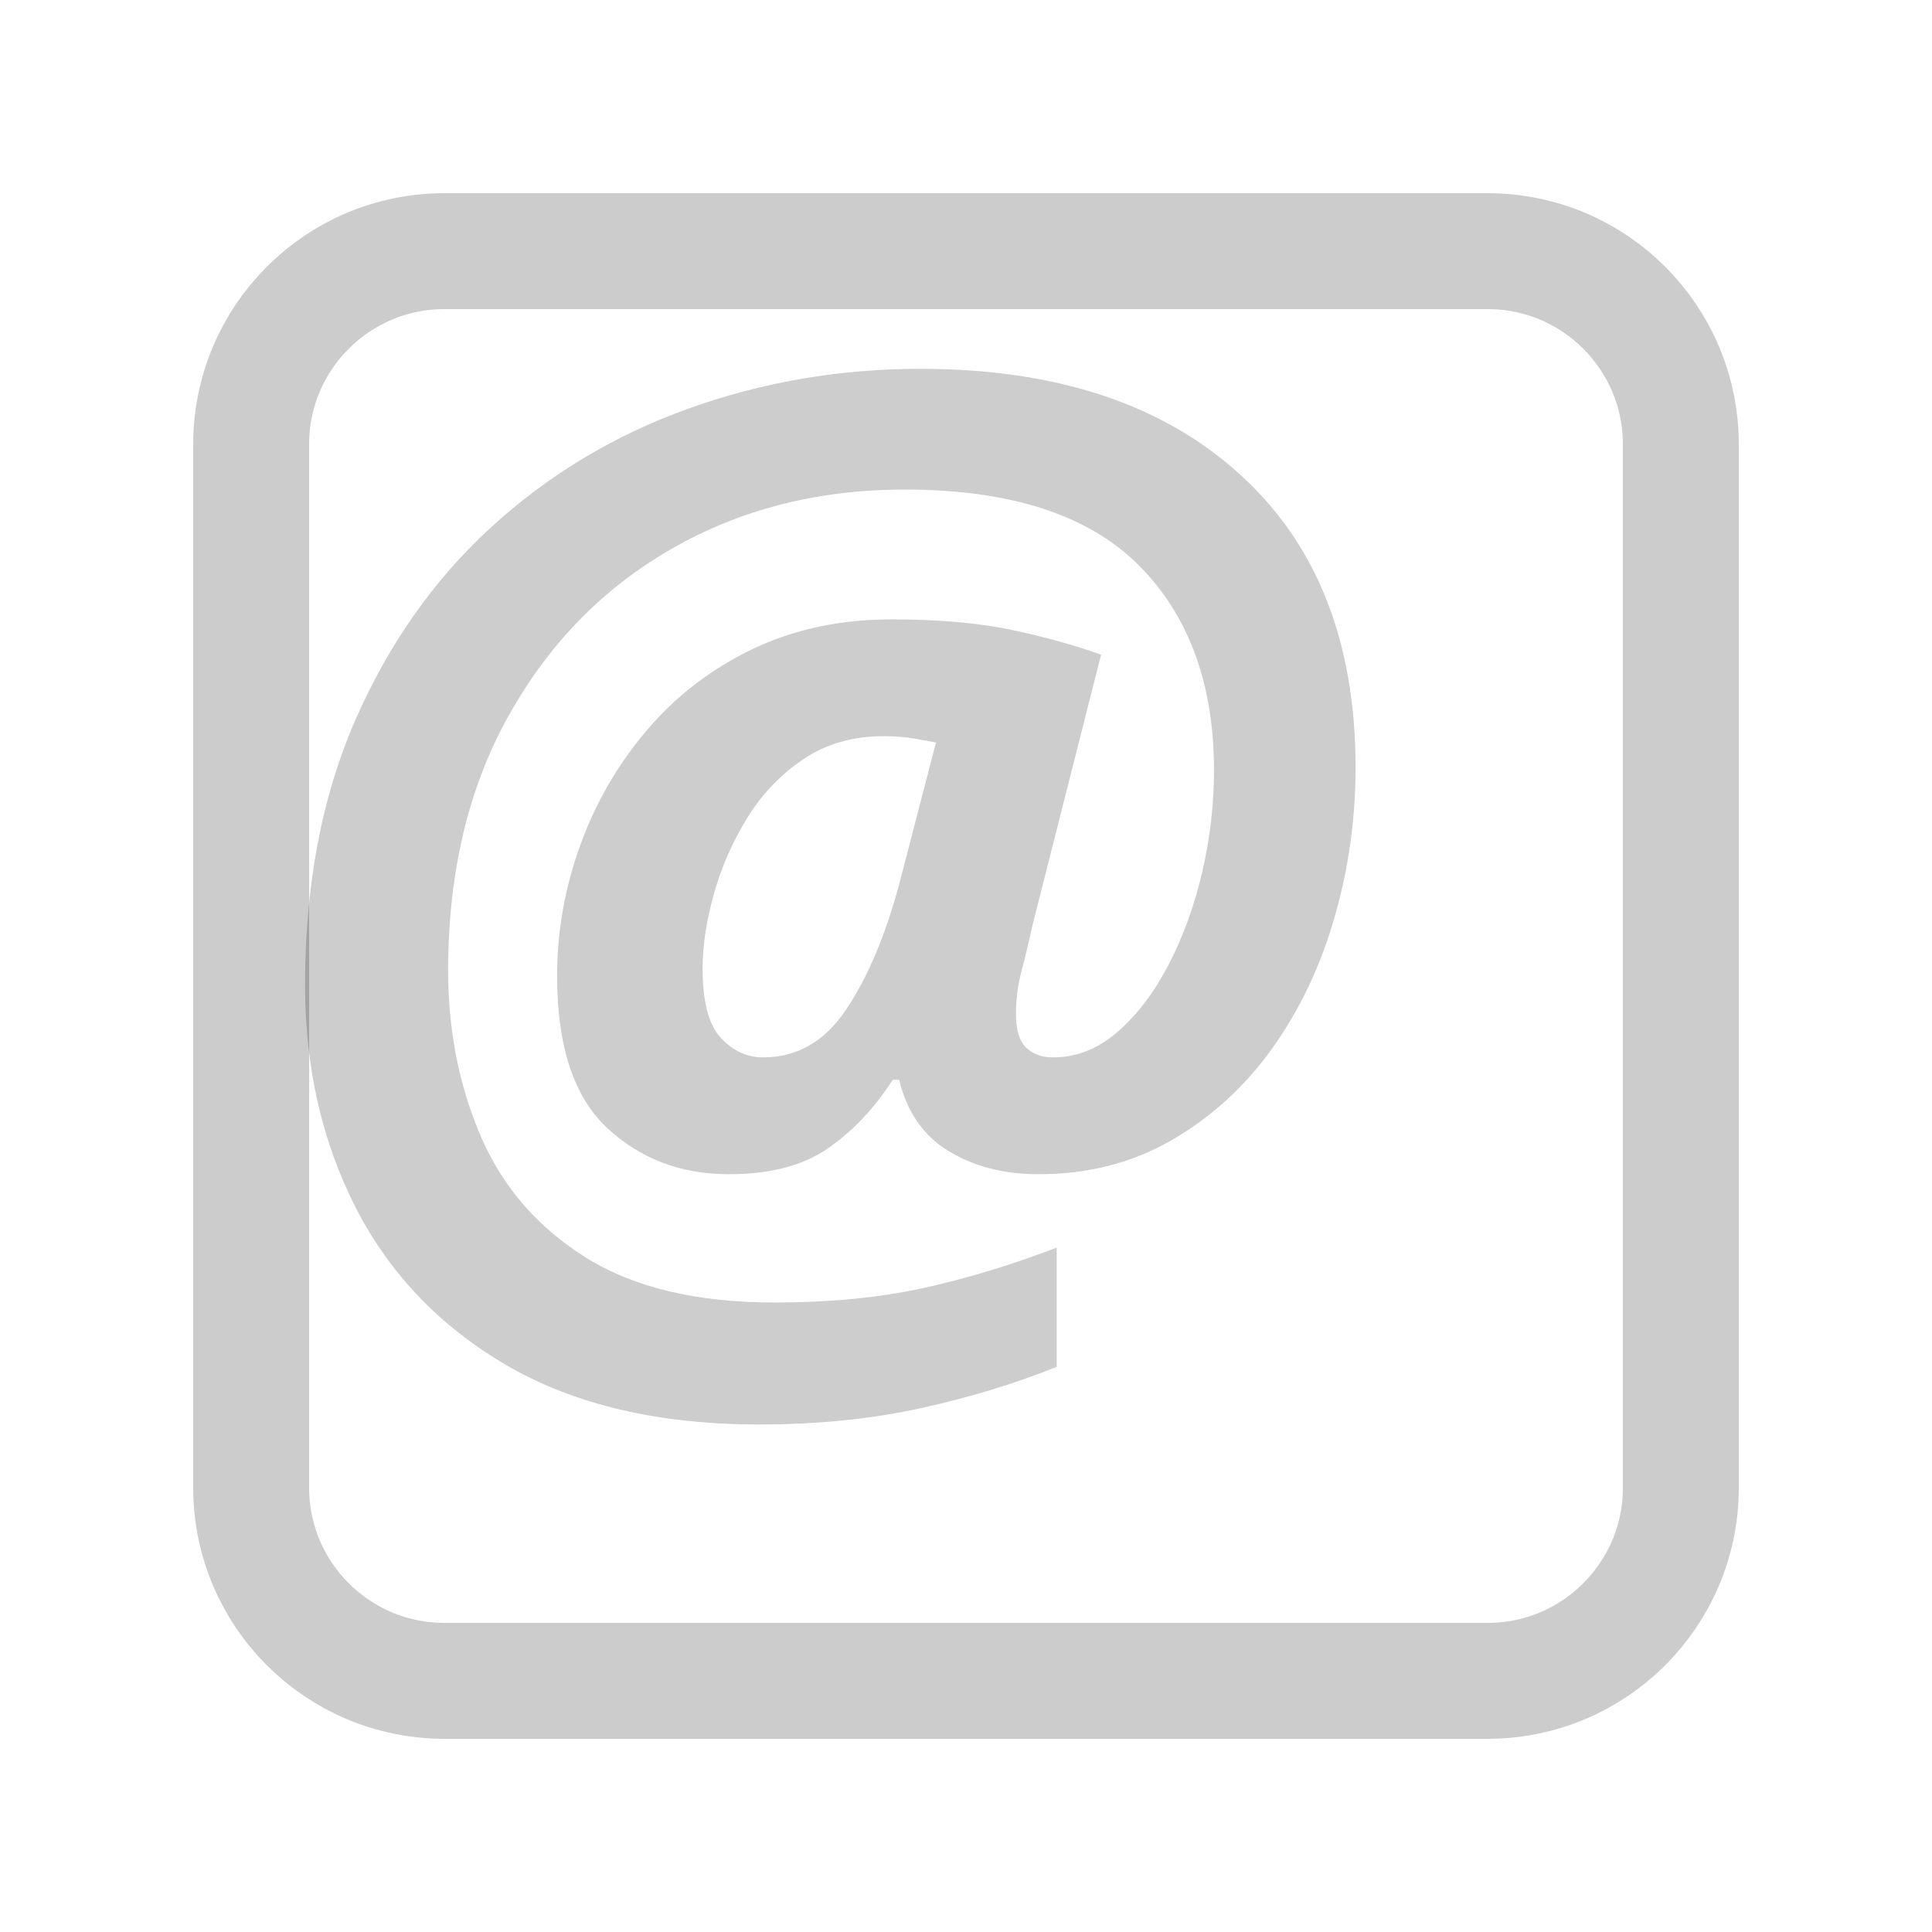
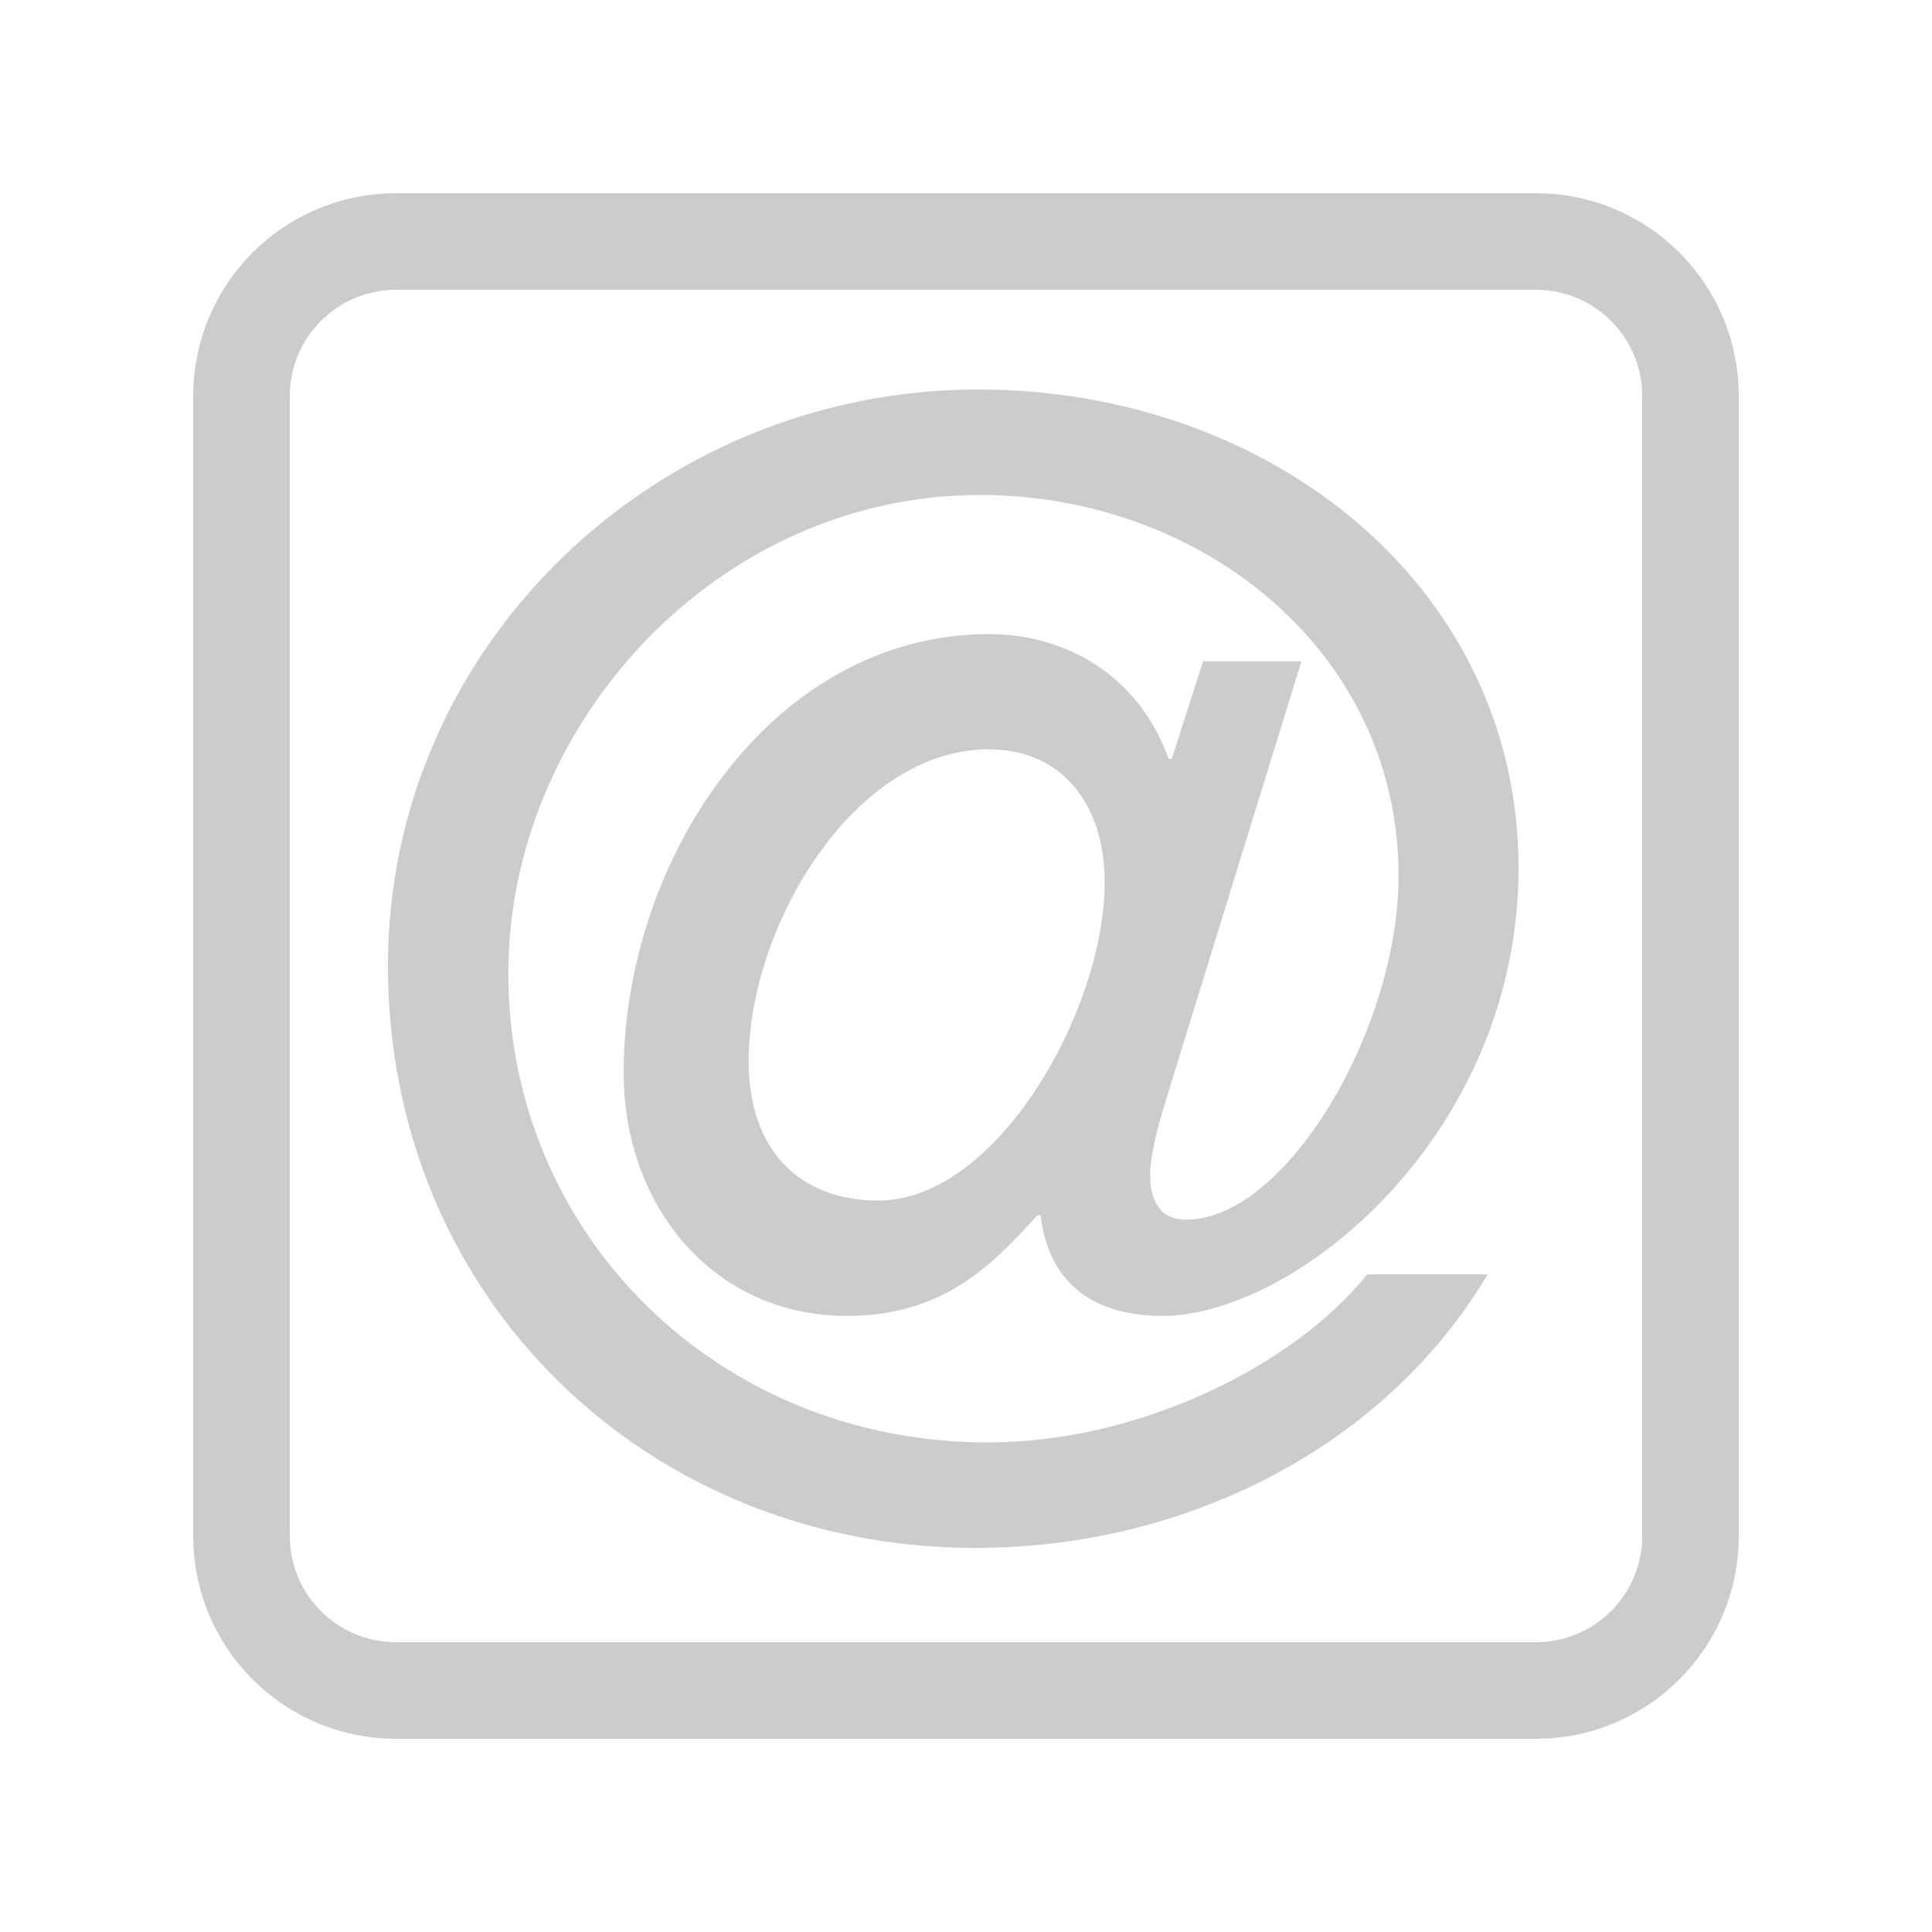
<svg xmlns="http://www.w3.org/2000/svg" width="100" height="100">
-   <rect x="13" y="13" width="74" height="74" ry="10" rx="10" fill="none" stroke="black" stroke-width="6" stroke-miterlimit="4" stroke-opacity="0.2" />
-   <text x="12.741" y="67.558" font-style="italic" font-weight="bold" font-size="67.867px" style="line-height:125%;font-family:Sans;-inkscape-font-specification:'Sans Bold Italic';letter-spacing:0px;word-spacing:0px;fill:#000000;fill-opacity:0.196;stroke:none">@</text>
+   <path d="m 60.34,57 c -0.49,1.49 -0.81,2.99 -0.81,3.73 0,1.41 0.48,2.4            1.86,2.40 5.17,0 11,-9.85 11,-17.80 0,-11.6 -10.19,-19.72            -21.67,-19.71 -13.58,0 -24.41,11.84 -24.41,24.77 0,13.5 10.83,24.27            24.82,24.27 7.84,0 15.84,-3.97 19.64,-8.7 l 6.23,0 c -5.26,8.86            -15.52,14.16 -26.52,14.16 -16.89,0 -30.4,-12.84 -30.4,-30.14 0,-16.57            13.9,-29.82 30.55,-29.82 15.2,0 27.97,10.27 27.97,24.76 0,13.83            -11.56,23.19 -18.43,23.19 -3.63,0 -5.9,-1.74 -6.31,-5.21 l -0.16,0 c            -2.35,2.57 -4.85,5.21 -9.86,5.21 -6.95,0 -11.56,-5.71 -11.56,-12.59            0,-10.93 7.6,-22.7 18.92,-22.7 3.8,0 7.68,1.99 9.29,6.46 l 0.16,0            1.62,-5.05 5.09,0 -7.03,22.77 z M 51.2,38.78 c -7.03,0 -12.45,9.19            -12.45,16.15 0,4.64 2.67,7.21 6.71,7.21 6.15,0 11.72,-9.86            11.72,-16.48 0,-3.89 -2.1,-6.87 -5.98,-6.87" fill-opacity="0.2" />
+   <rect x="12.5" y="12.5" width="75" height="75" rx="8" ry="8" fill="none" stroke-width="5" stroke="black" stroke-opacity="0.2" />
</svg>
